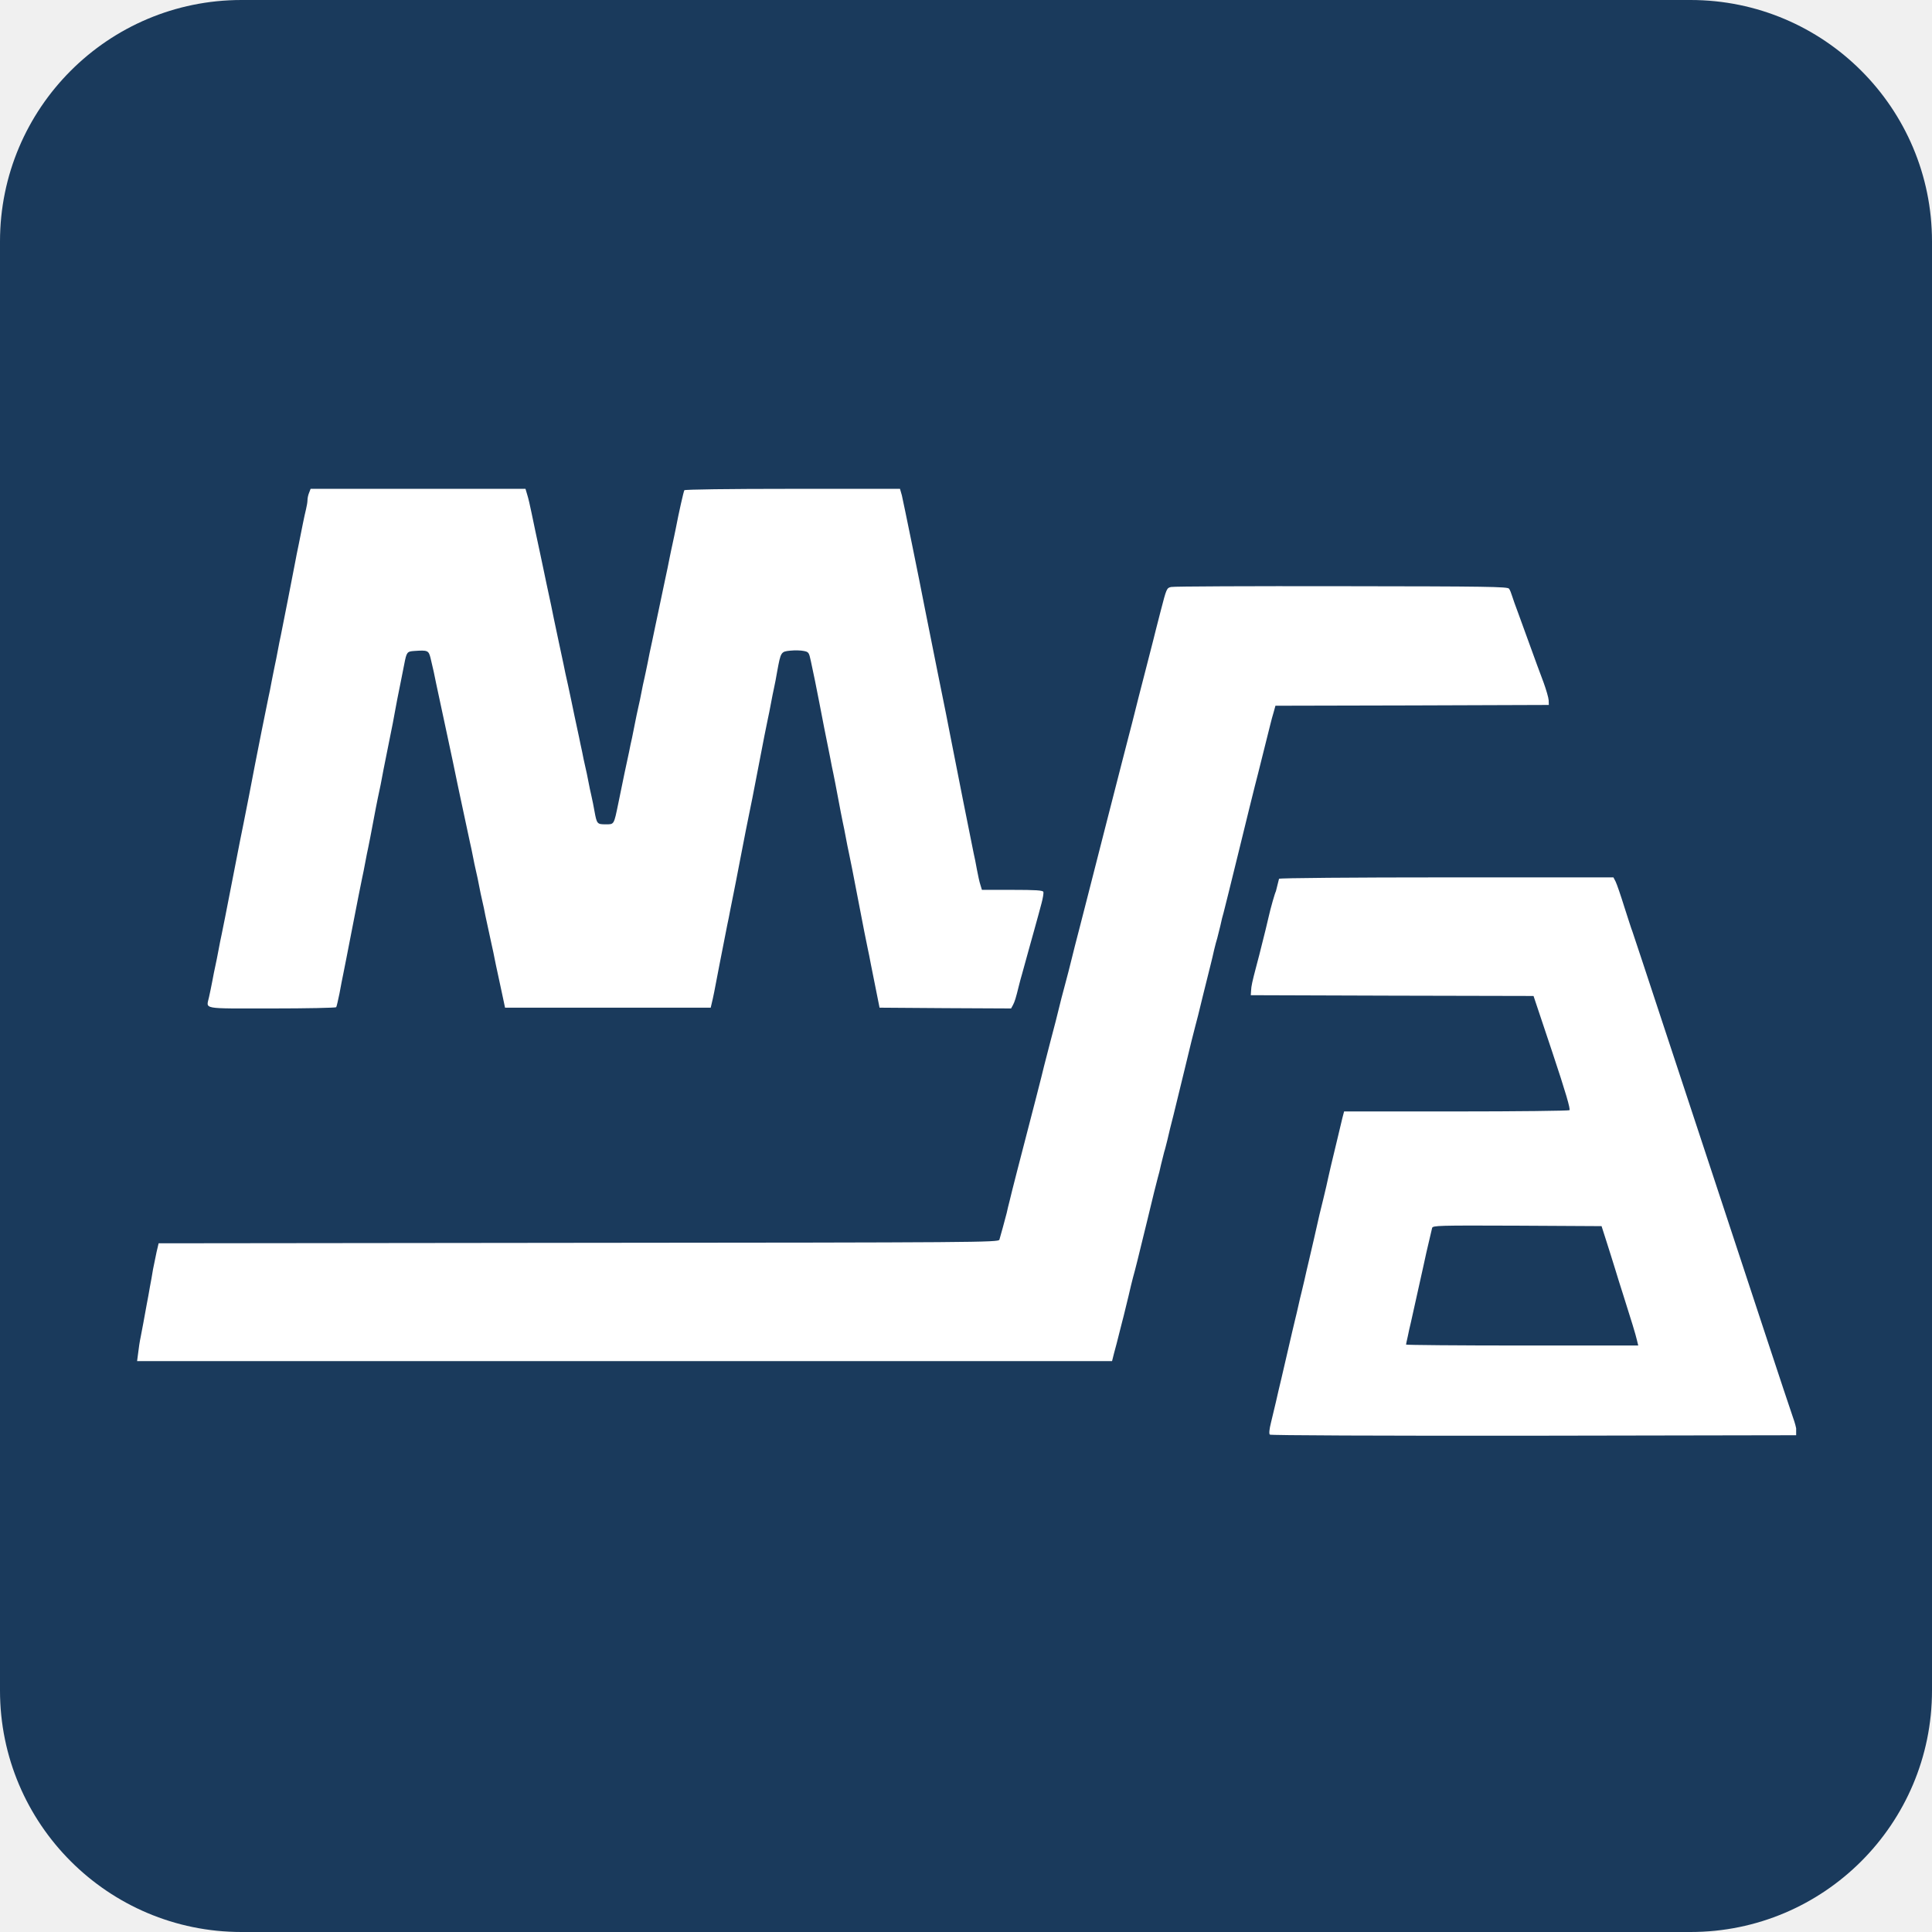
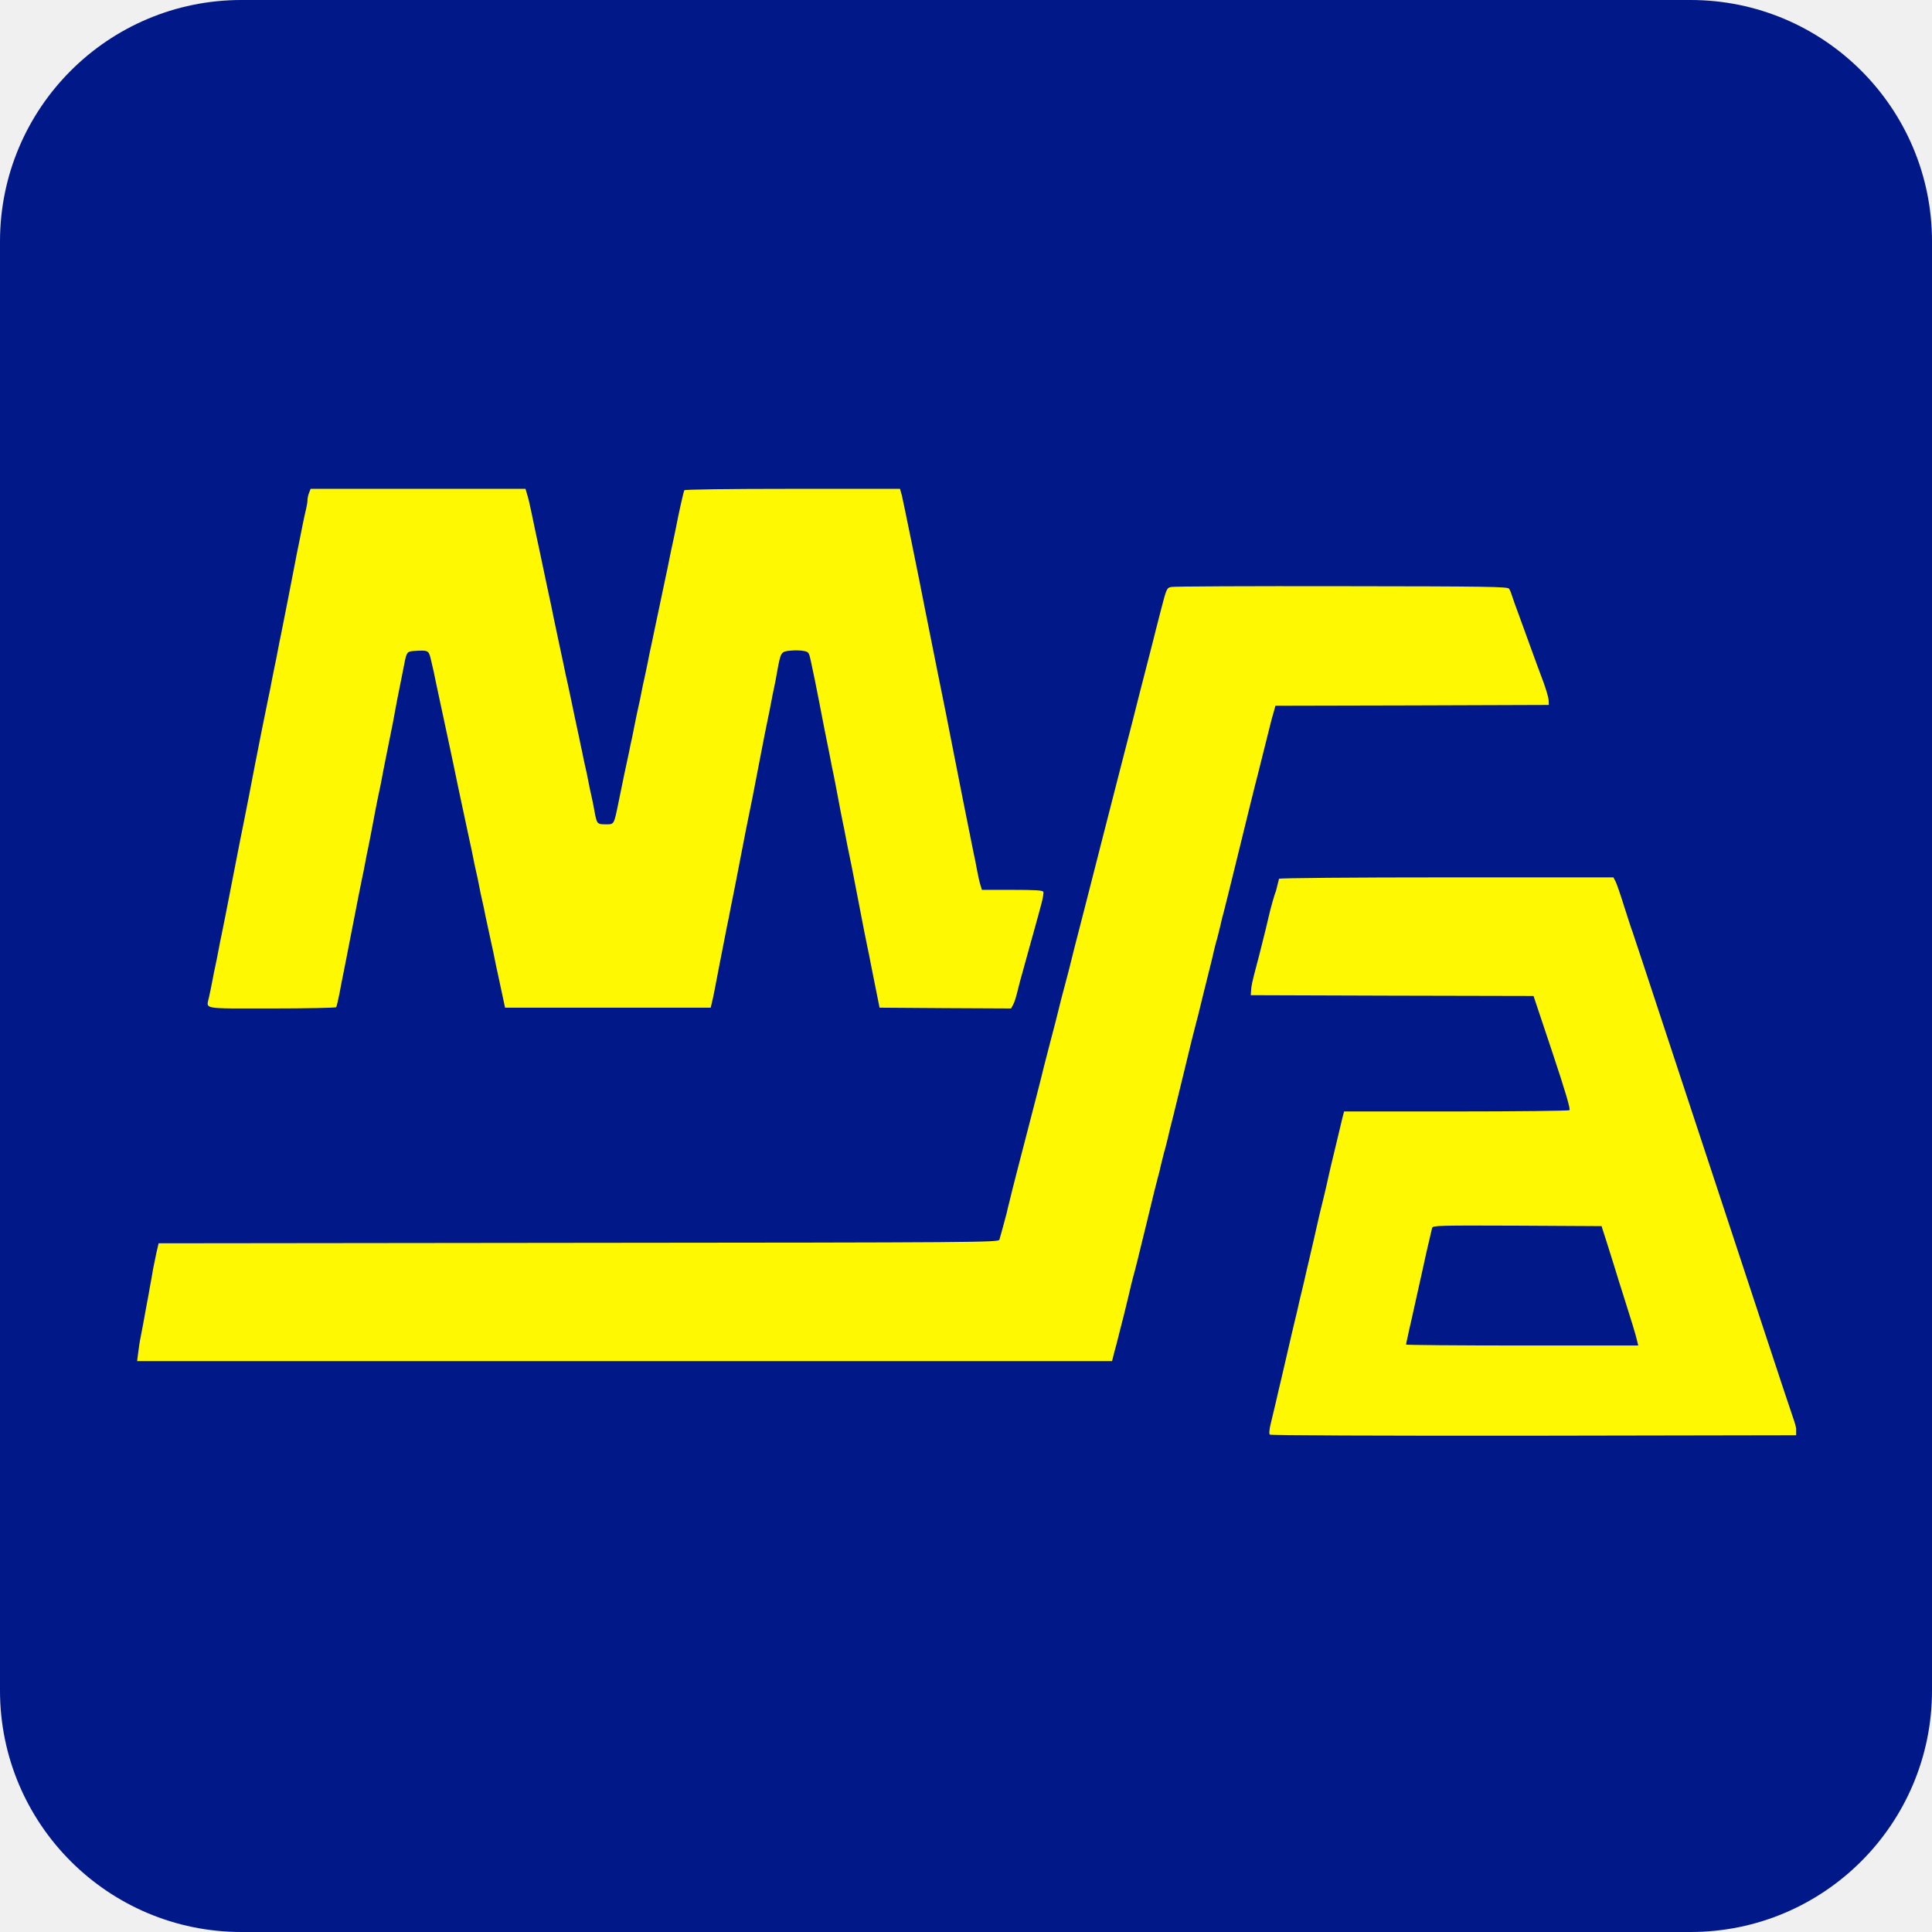
<svg xmlns="http://www.w3.org/2000/svg" viewBox="0 0 512 512">
-   <rect width="512" height="512" rx="64" fill="#1a3a5c" />
+   <rect width="512" height="512" rx="64" fill="#001888" />
  <svg x="36" y="129" width="440" height="255" viewBox="0 0 1064 616" preserveAspectRatio="xMidYMid meet">
-     <g transform="translate(0,616) scale(0.1,-0.1)" fill="#ffffff" stroke="none">
+     <g transform="translate(0,616) scale(0.1,-0.1)" fill="#fef902" stroke="none">
      <path d="M1110 6124 c-6 -14 -10 -35 -10 -46 0 -11 -4 -37 -9 -57 -5 -20 -14 -61 -20 -91 -6 -30 -18 -91 -27 -135 -9 -44 -19 -91 -21 -105 -18 -93 -80 -414 -93 -475 -5 -22 -14 -67 -20 -100 -6 -33 -15 -78 -20 -100 -5 -22 -13 -67 -20 -100 -6 -33 -15 -80 -21 -105 -10 -45 -77 -383 -86 -430 -16 -85 -61 -318 -73 -375 -12 -57 -25 -124 -70 -355 -45 -231 -58 -298 -70 -355 -5 -22 -14 -67 -20 -100 -6 -33 -15 -78 -20 -100 -5 -22 -14 -67 -20 -100 -6 -33 -16 -79 -21 -102 -17 -80 -56 -73 400 -73 226 0 412 4 415 8 3 5 12 44 21 88 8 43 19 102 25 129 6 28 28 142 50 255 45 231 58 298 70 355 5 22 14 67 20 100 6 33 15 78 20 100 5 22 18 92 30 155 12 63 25 133 30 155 5 22 13 63 19 90 10 57 20 105 57 290 15 72 30 150 34 175 7 42 20 105 40 205 4 22 13 67 20 101 15 78 18 82 65 85 85 6 91 3 103 -43 14 -57 29 -125 37 -168 4 -19 11 -51 15 -70 4 -19 18 -82 30 -140 12 -58 26 -121 30 -140 12 -54 51 -240 61 -290 5 -25 13 -63 18 -85 5 -22 19 -87 31 -145 12 -58 26 -123 31 -145 5 -22 14 -62 19 -90 5 -27 14 -70 20 -95 6 -25 15 -67 20 -95 5 -27 14 -70 20 -95 6 -25 15 -67 20 -95 17 -79 27 -126 40 -185 7 -30 16 -73 20 -95 4 -22 13 -62 19 -90 6 -27 19 -88 29 -135 l18 -85 659 0 659 0 7 30 c8 32 17 75 49 245 26 135 40 205 50 255 5 22 14 67 20 100 7 33 16 80 21 105 5 25 23 115 39 200 34 176 48 248 60 305 12 55 25 124 60 305 35 181 48 250 60 305 5 22 14 67 20 100 6 33 15 78 20 100 5 22 14 69 20 105 23 125 24 127 84 133 29 3 68 2 86 -2 32 -6 34 -10 46 -66 20 -93 32 -151 54 -265 26 -136 40 -206 50 -255 5 -22 13 -67 20 -100 6 -33 15 -78 20 -100 5 -22 18 -92 30 -155 12 -63 25 -133 30 -155 5 -22 14 -67 20 -100 6 -33 15 -78 20 -100 12 -55 25 -124 60 -305 35 -181 48 -250 60 -305 5 -22 14 -67 20 -100 14 -68 24 -122 43 -215 l13 -65 422 -3 421 -2 12 22 c11 21 18 42 39 128 5 19 13 51 19 70 10 35 16 58 45 163 9 31 23 83 32 115 27 98 32 115 48 176 9 33 14 66 12 73 -4 10 -48 13 -200 13 l-194 0 -10 33 c-6 17 -15 61 -22 97 -6 36 -16 83 -21 105 -7 31 -124 620 -152 765 -2 14 -38 194 -80 400 -41 206 -77 386 -80 400 -35 183 -140 695 -148 728 l-12 42 -688 0 c-415 0 -690 -4 -694 -9 -5 -9 -35 -141 -55 -246 -6 -27 -14 -70 -20 -95 -6 -25 -14 -67 -20 -95 -5 -27 -18 -90 -29 -140 -10 -49 -29 -137 -41 -195 -12 -58 -31 -145 -41 -195 -11 -49 -24 -112 -29 -140 -6 -27 -14 -70 -20 -95 -6 -25 -15 -67 -20 -95 -5 -27 -14 -70 -20 -95 -6 -25 -15 -70 -21 -100 -6 -30 -15 -73 -19 -95 -5 -22 -14 -62 -19 -90 -6 -27 -19 -90 -30 -140 -10 -49 -28 -135 -39 -190 -29 -140 -26 -135 -82 -135 -54 0 -56 3 -71 85 -5 28 -13 70 -19 95 -6 25 -15 68 -20 95 -5 28 -14 70 -20 95 -6 25 -15 68 -20 95 -6 28 -15 68 -19 90 -5 22 -18 85 -30 140 -11 55 -30 143 -41 195 -12 52 -25 113 -29 135 -5 22 -19 87 -31 145 -30 140 -37 176 -49 235 -6 28 -19 91 -30 140 -10 50 -29 137 -41 195 -12 58 -26 121 -30 140 -4 19 -15 71 -24 115 -9 44 -21 97 -28 118 l-11 37 -689 0 -688 0 -10 -26z" />
      <path d="M6635 5521 c-29 -6 -30 -9 -68 -156 -21 -83 -43 -166 -47 -185 -5 -19 -27 -107 -50 -195 -42 -162 -51 -198 -69 -270 -5 -22 -24 -94 -41 -160 -17 -66 -35 -136 -40 -155 -5 -19 -27 -107 -50 -195 -23 -88 -45 -176 -50 -195 -5 -19 -32 -125 -60 -235 -28 -110 -55 -216 -60 -235 -5 -19 -27 -107 -50 -195 -23 -88 -46 -178 -51 -200 -17 -69 -27 -108 -49 -190 -12 -44 -26 -98 -31 -120 -18 -74 -27 -109 -59 -230 -17 -66 -35 -136 -40 -155 -7 -33 -82 -324 -172 -670 -22 -85 -44 -173 -49 -195 -6 -22 -14 -56 -18 -75 -10 -39 -39 -146 -47 -172 -5 -17 -145 -18 -2697 -20 l-2691 -3 -13 -55 c-6 -30 -17 -81 -23 -112 -5 -32 -14 -83 -20 -113 -5 -30 -14 -80 -20 -110 -18 -100 -29 -159 -39 -210 -6 -27 -13 -74 -16 -102 l-7 -53 3124 0 3124 0 12 48 c13 45 20 76 42 162 6 22 14 57 20 78 5 20 19 78 31 127 11 50 25 104 29 120 16 57 29 110 90 360 33 138 64 264 69 280 5 17 15 55 21 85 7 30 16 66 20 80 5 14 13 48 20 75 12 52 23 98 40 163 5 20 37 150 70 287 33 138 64 264 69 280 5 17 28 107 50 200 23 94 46 186 51 205 5 19 14 58 20 85 7 28 15 61 20 75 4 14 13 50 20 80 6 30 16 69 21 85 5 17 49 197 99 400 50 204 95 388 101 410 6 22 15 57 20 78 5 20 14 56 20 80 6 23 15 59 20 80 5 20 14 56 20 80 6 23 15 59 20 80 5 20 14 55 21 77 l11 40 876 2 876 3 -1 30 c-1 17 -16 68 -33 115 -18 47 -36 96 -41 110 -5 14 -23 63 -40 110 -17 47 -35 96 -40 110 -5 14 -23 63 -40 110 -18 47 -36 99 -41 115 -5 17 -13 37 -19 45 -8 13 -139 15 -1072 16 -585 1 -1076 -1 -1093 -5z" />
      <path d="M7306 3571 c-6 -10 -34 -107 -47 -166 -5 -22 -14 -58 -19 -80 -6 -22 -15 -58 -20 -80 -6 -22 -15 -58 -20 -80 -6 -22 -15 -58 -21 -80 -24 -91 -31 -122 -32 -150 l-2 -30 906 -3 906 -2 121 -362 c86 -258 117 -365 109 -370 -7 -4 -334 -8 -728 -8 l-716 0 -11 -42 c-6 -24 -20 -82 -31 -130 -12 -49 -30 -127 -42 -175 -11 -49 -25 -108 -30 -133 -6 -25 -14 -61 -19 -80 -5 -19 -16 -65 -25 -102 -24 -109 -45 -197 -66 -288 -11 -47 -25 -105 -30 -130 -6 -25 -14 -61 -19 -80 -5 -19 -14 -57 -20 -85 -6 -27 -15 -66 -20 -85 -5 -19 -13 -55 -19 -80 -10 -43 -30 -129 -70 -302 -11 -46 -27 -113 -35 -150 -9 -38 -23 -98 -32 -134 -10 -40 -13 -69 -7 -75 5 -5 692 -8 1694 -7 l1684 3 -3 30 c-1 17 -11 53 -21 80 -10 28 -96 286 -191 575 -95 289 -230 698 -300 910 -70 212 -218 662 -330 1000 -111 338 -206 624 -210 635 -5 11 -27 81 -51 155 -23 74 -48 147 -56 163 l-14 27 -1069 0 c-596 0 -1071 -4 -1074 -9z m2119 -2246 c18 -55 42 -134 55 -175 12 -41 35 -113 50 -160 53 -166 83 -265 90 -297 l8 -33 -744 0 c-409 0 -744 3 -744 6 0 3 5 26 11 52 5 26 14 66 20 90 5 23 14 63 20 90 13 60 28 125 40 180 5 23 14 63 20 90 6 26 14 65 19 87 10 44 30 130 37 158 4 16 36 17 545 15 l541 -3 32 -100z" />
    </g>
  </svg>
</svg>
